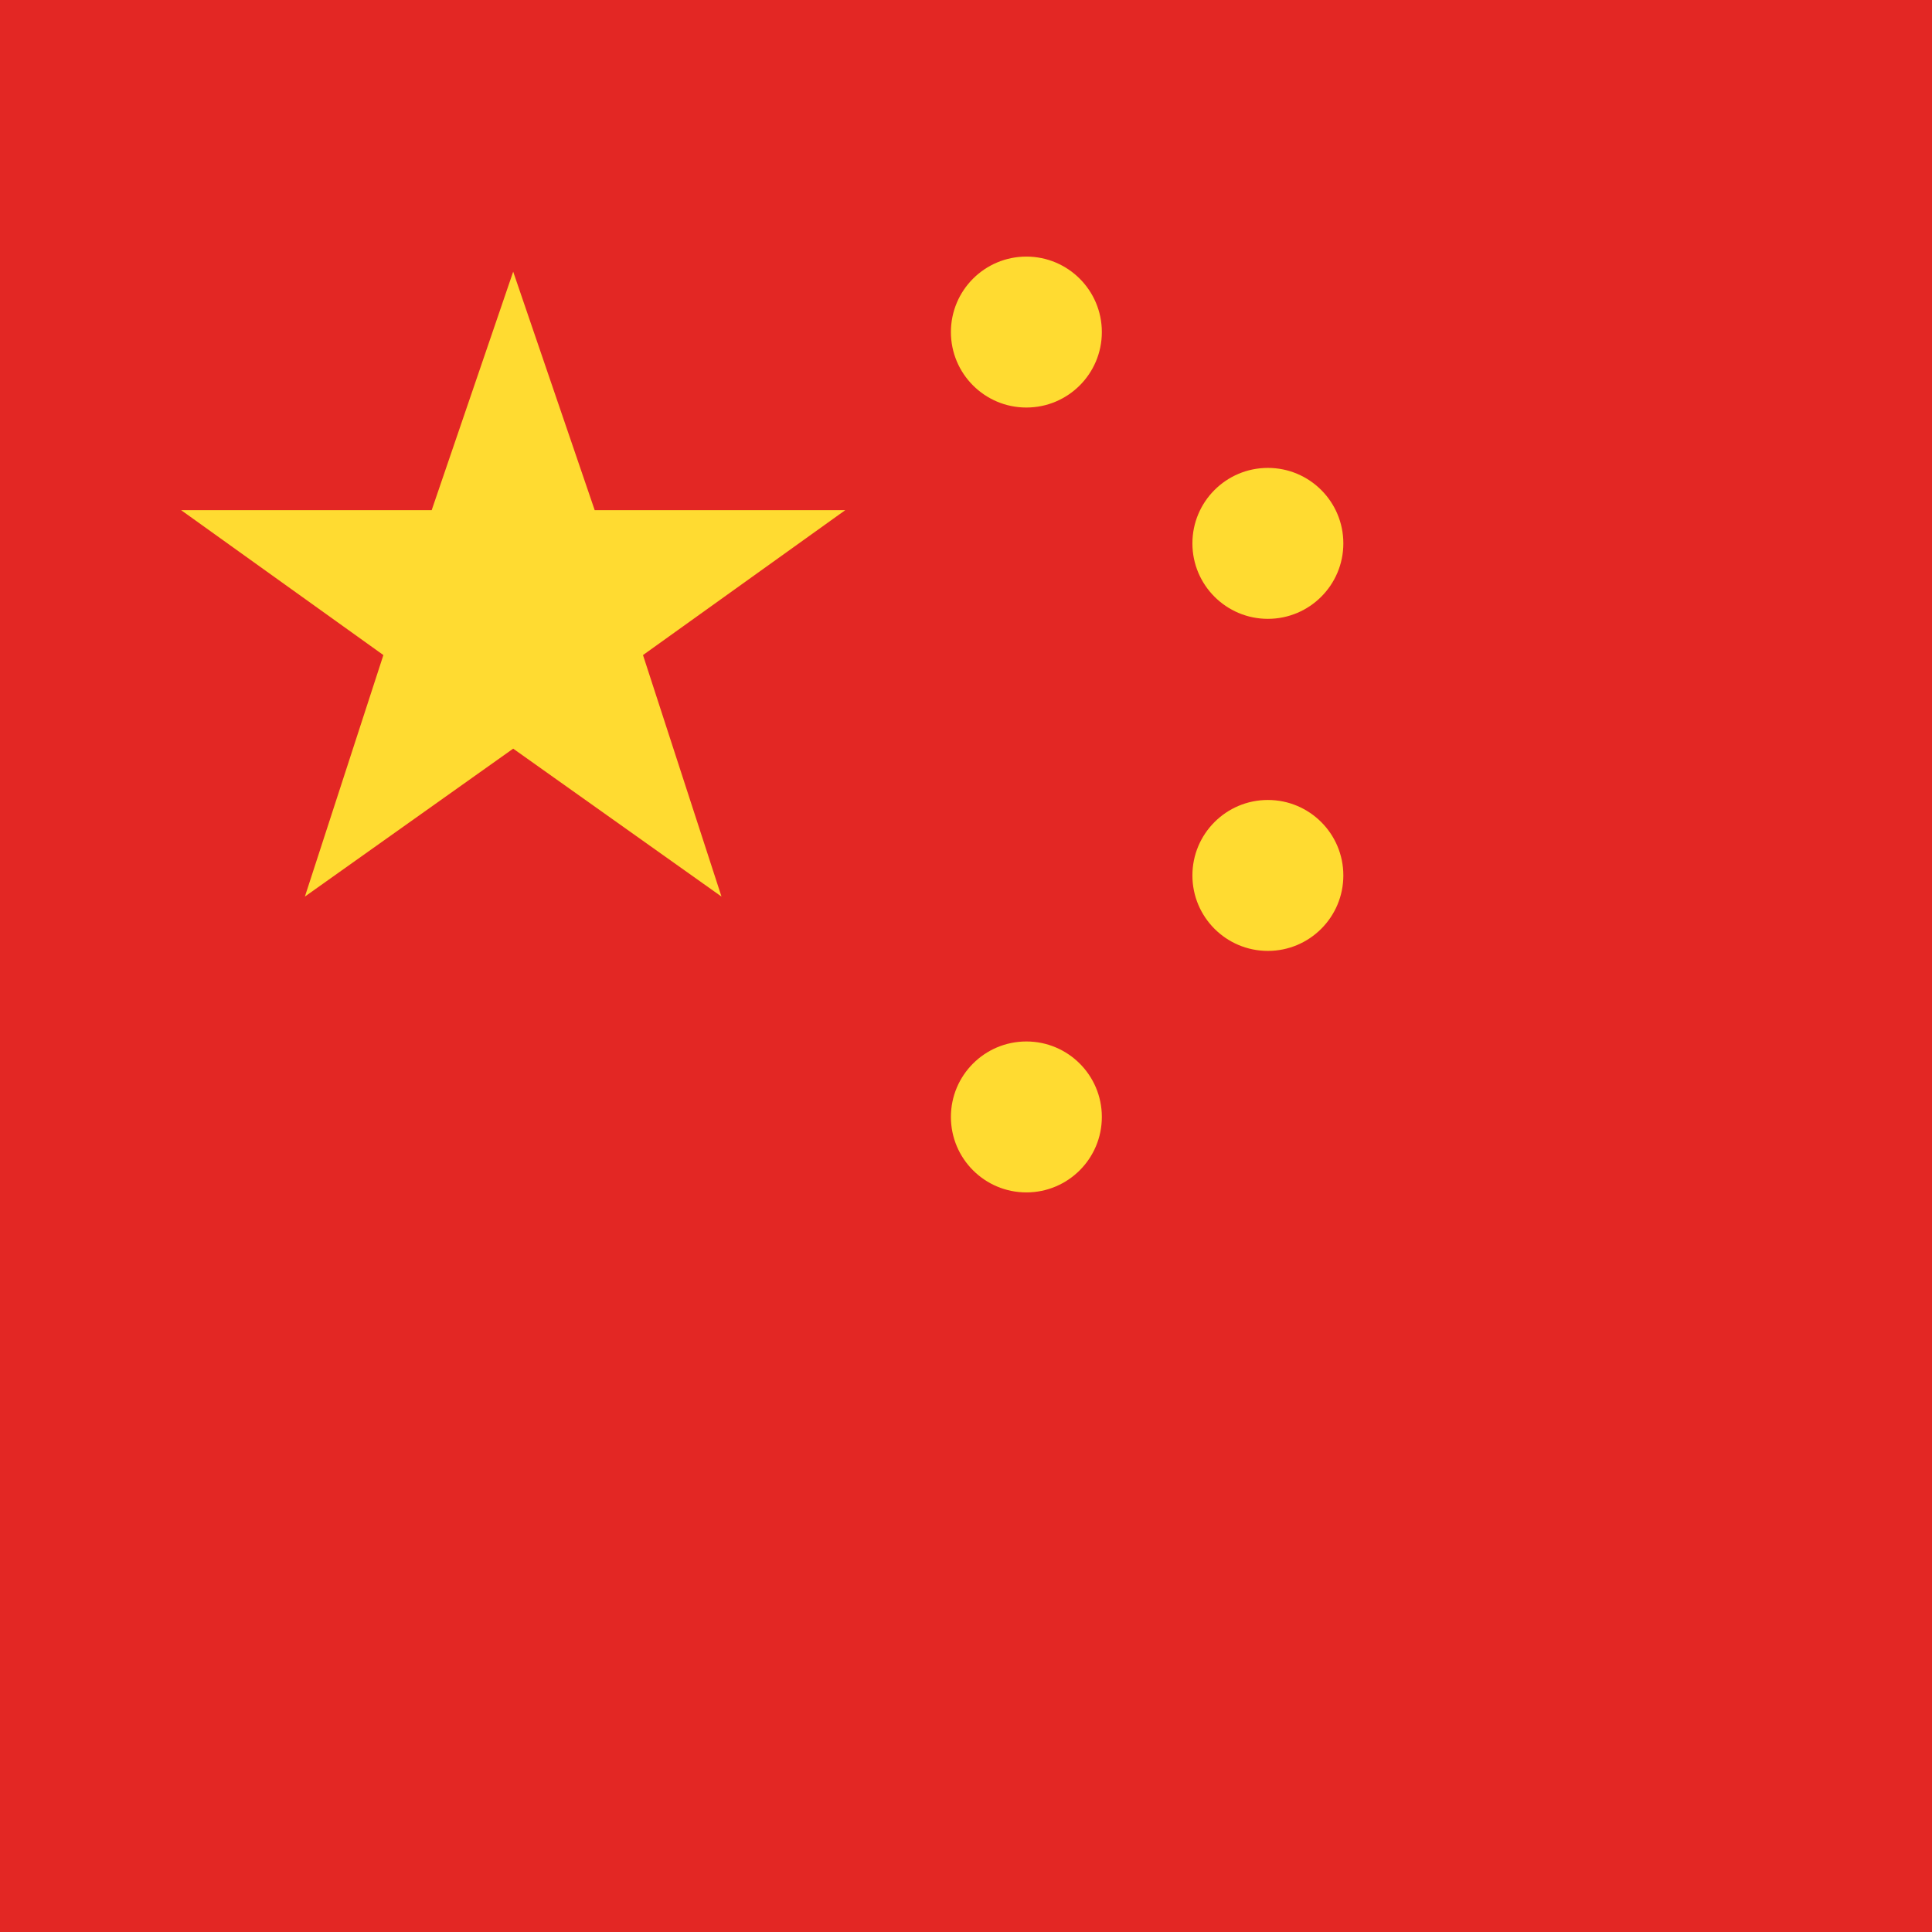
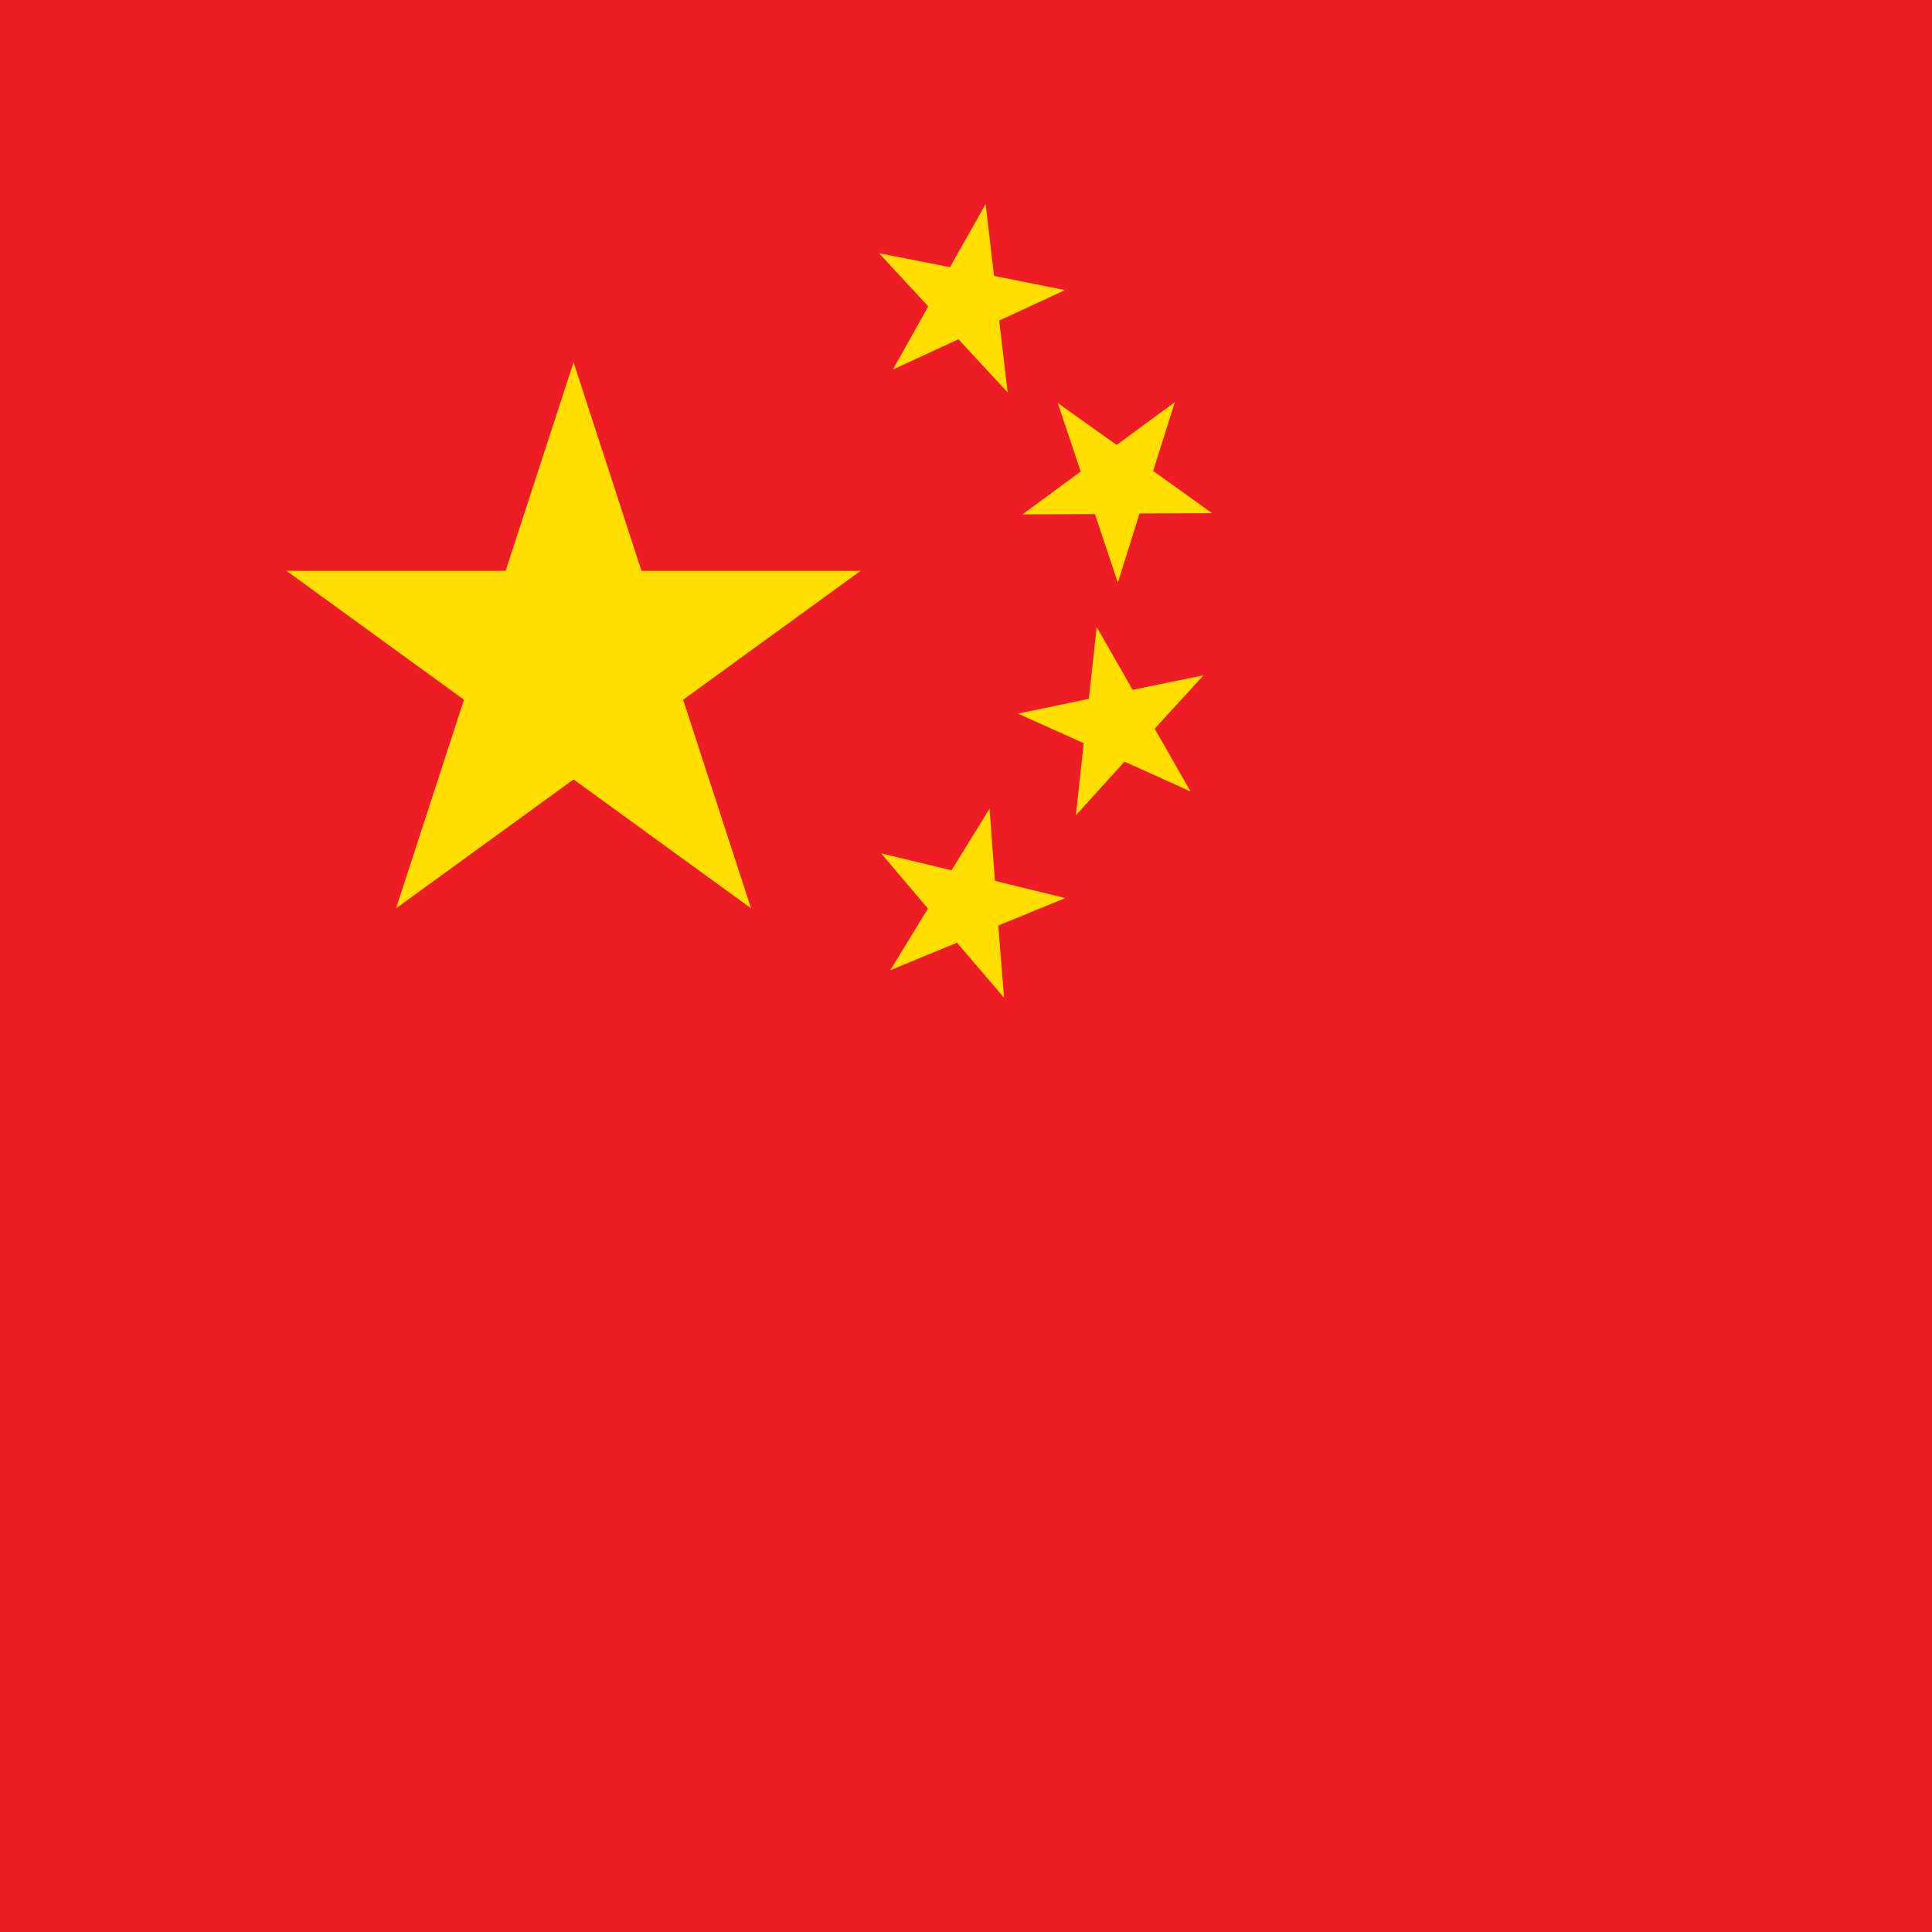
<svg xmlns="http://www.w3.org/2000/svg" viewBox="0 0 64 64">
-   <path fill="#e32724" d="M0 0h64v64H0z" />
-   <path fill="#ffdb31" d="m17 9 2.7 7.9H28l-6.7 4.8 2.6 8-6.9-4.9-6.9 4.9 2.6-8L6 16.9h8.3z" />
-   <g fill="#ffdb31">
-     <circle cx="34" cy="11" r="2.5" />
-     <circle cx="42" cy="18" r="2.5" />
-     <circle cx="42" cy="29" r="2.5" />
-     <circle cx="34" cy="37" r="2.5" />
-   </g>
+   <path fill="#ee1c25" d="M0 0h64v64H0z" />
+   <path fill="#ffde00" d="M19.00,12.00 L21.25,18.91 L28.51,18.91 L22.63,23.18 L24.88,30.09 L19.00,25.82 L13.12,30.09 L15.37,23.18 L9.49,18.91 L16.75,18.91ZM29.58,12.24 L30.75,10.15 L29.12,8.39 L31.47,8.85 L32.65,6.76 L32.93,9.14 L35.28,9.61 L33.10,10.62 L33.38,13.00 L31.75,11.24ZM33.87,17.04 L35.80,15.62 L35.04,13.35 L36.99,14.74 L38.92,13.32 L38.20,15.60 L40.15,17.00 L37.75,17.01 L37.03,19.30 L36.27,17.03ZM33.72,23.64 L36.07,23.15 L36.33,20.77 L37.52,22.85 L39.87,22.37 L38.25,24.14 L39.44,26.22 L37.25,25.23 L35.64,27.01 L35.90,24.62ZM29.19,28.27 L31.52,28.83 L32.78,26.79 L32.96,29.18 L35.29,29.75 L33.07,30.66 L33.26,33.05 L31.70,31.23 L29.49,32.14 L30.74,30.10Z" />
</svg>
